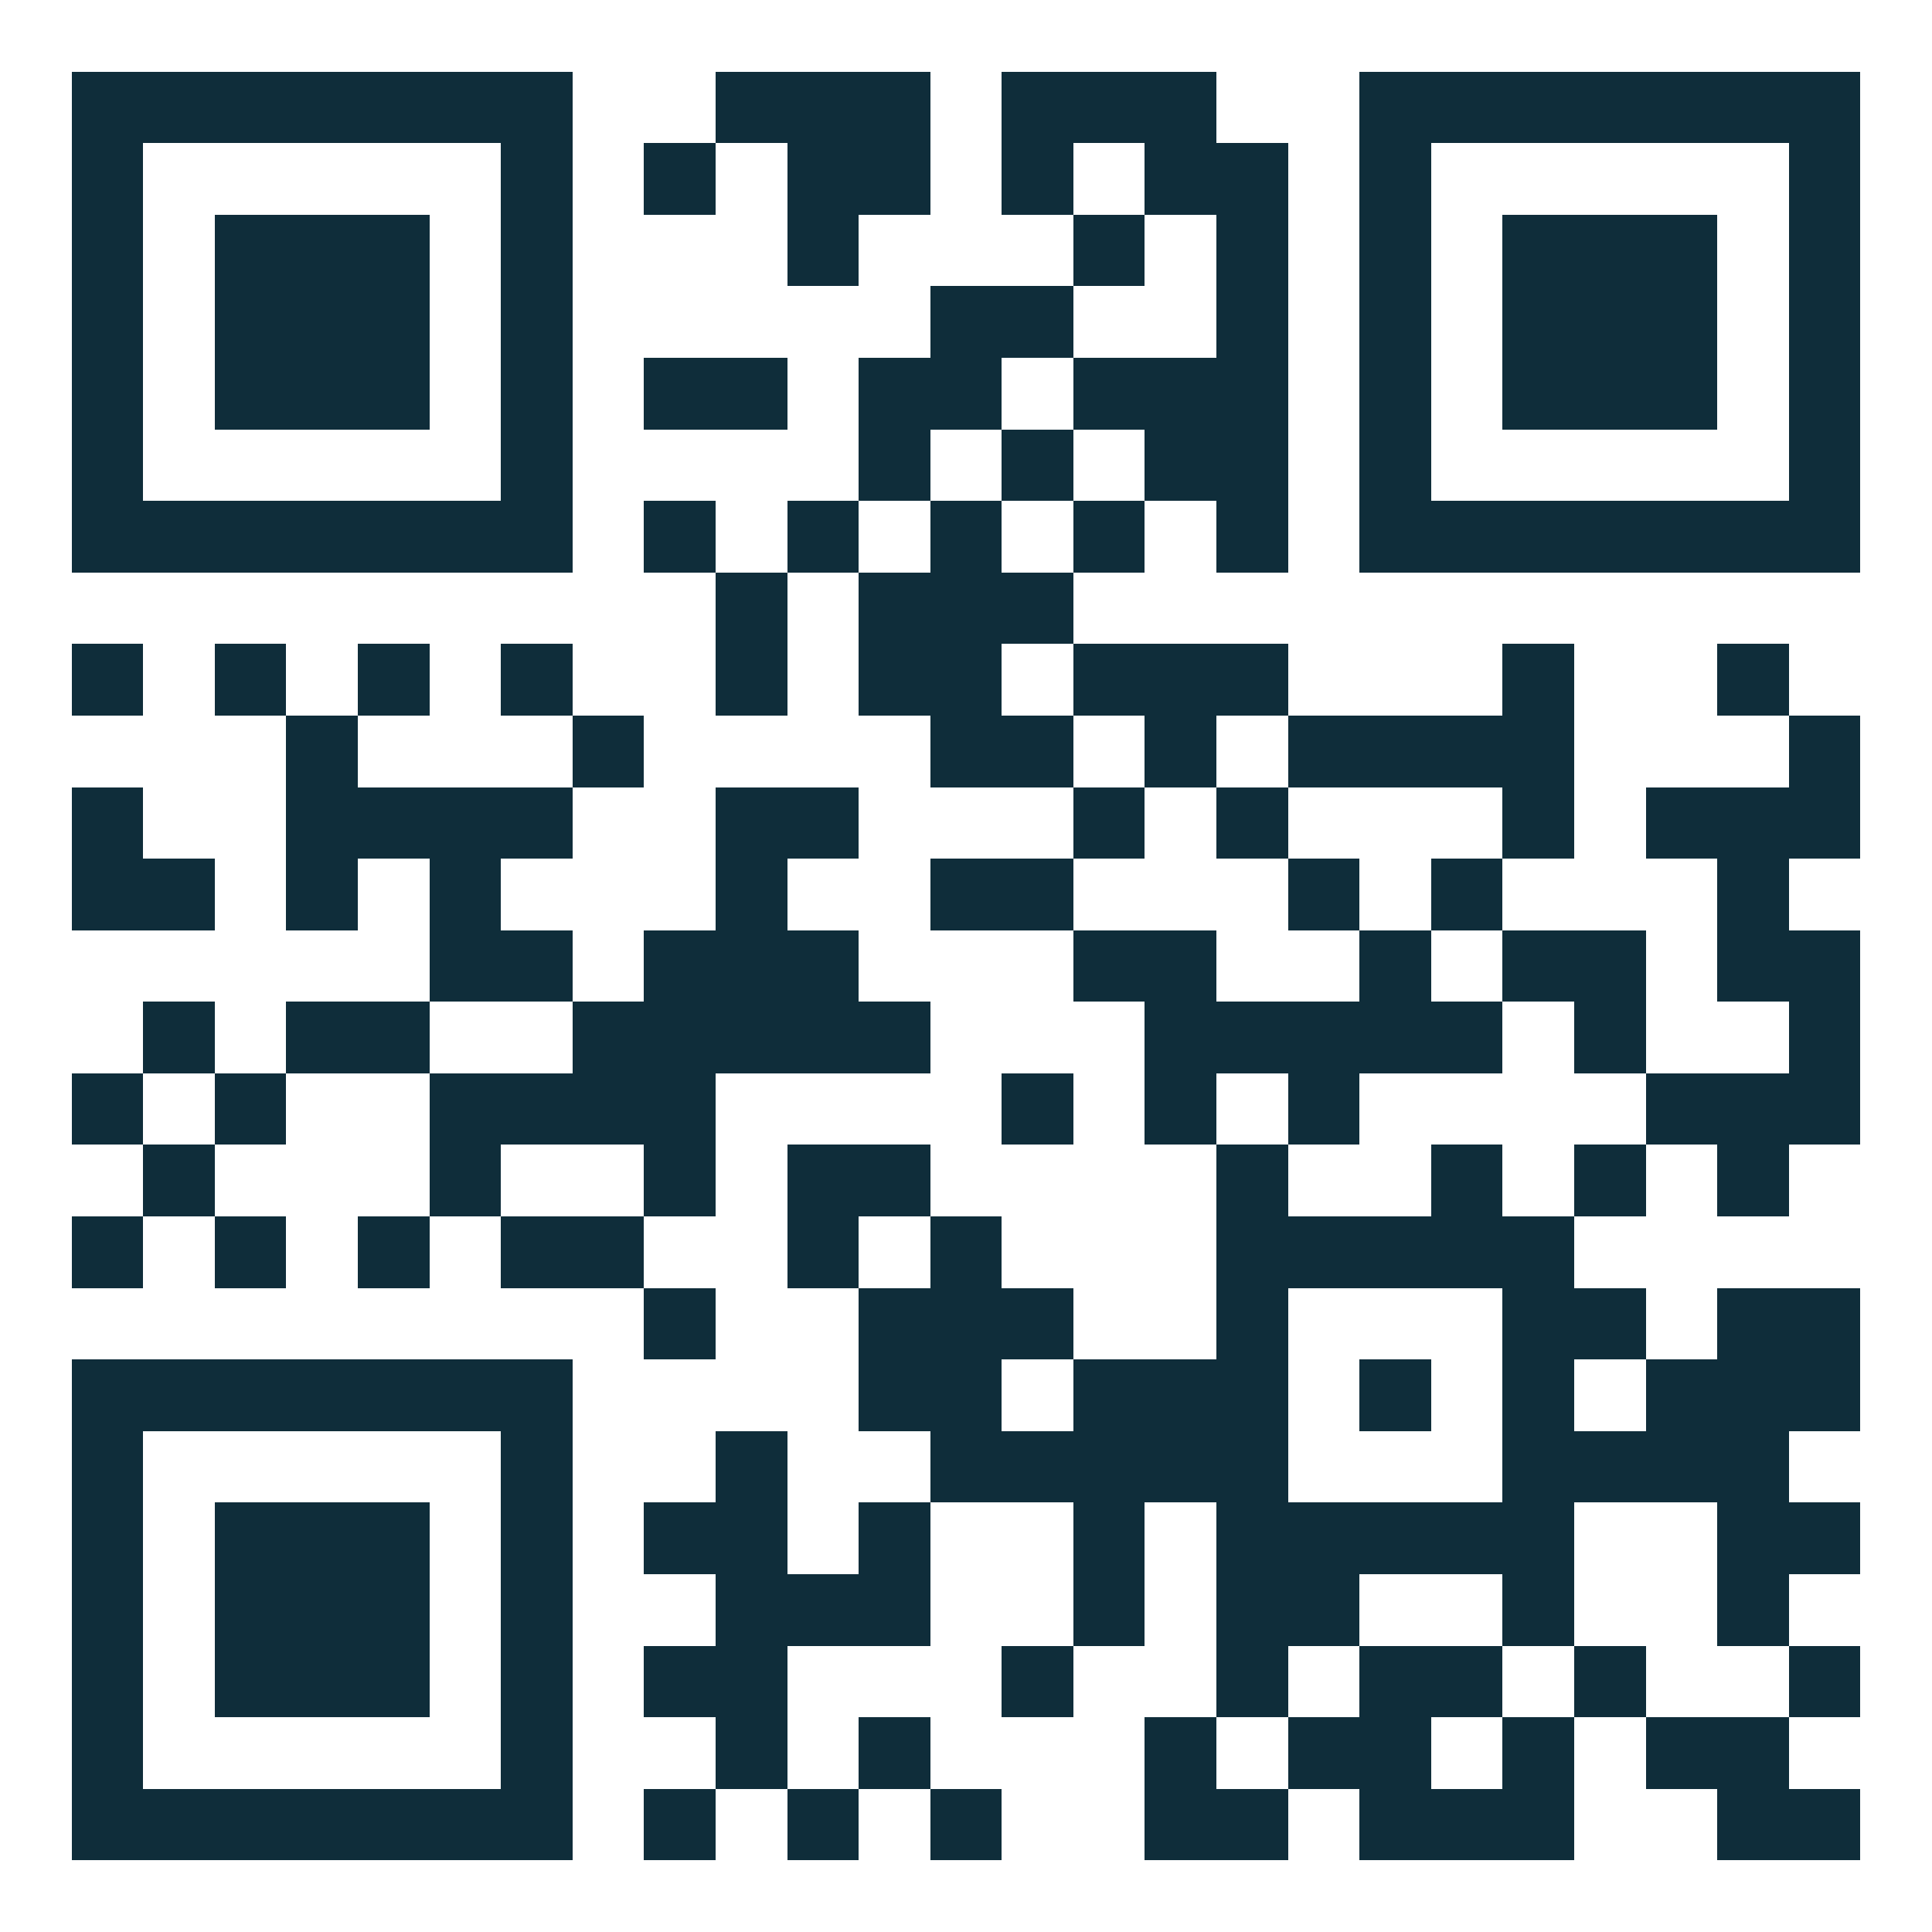
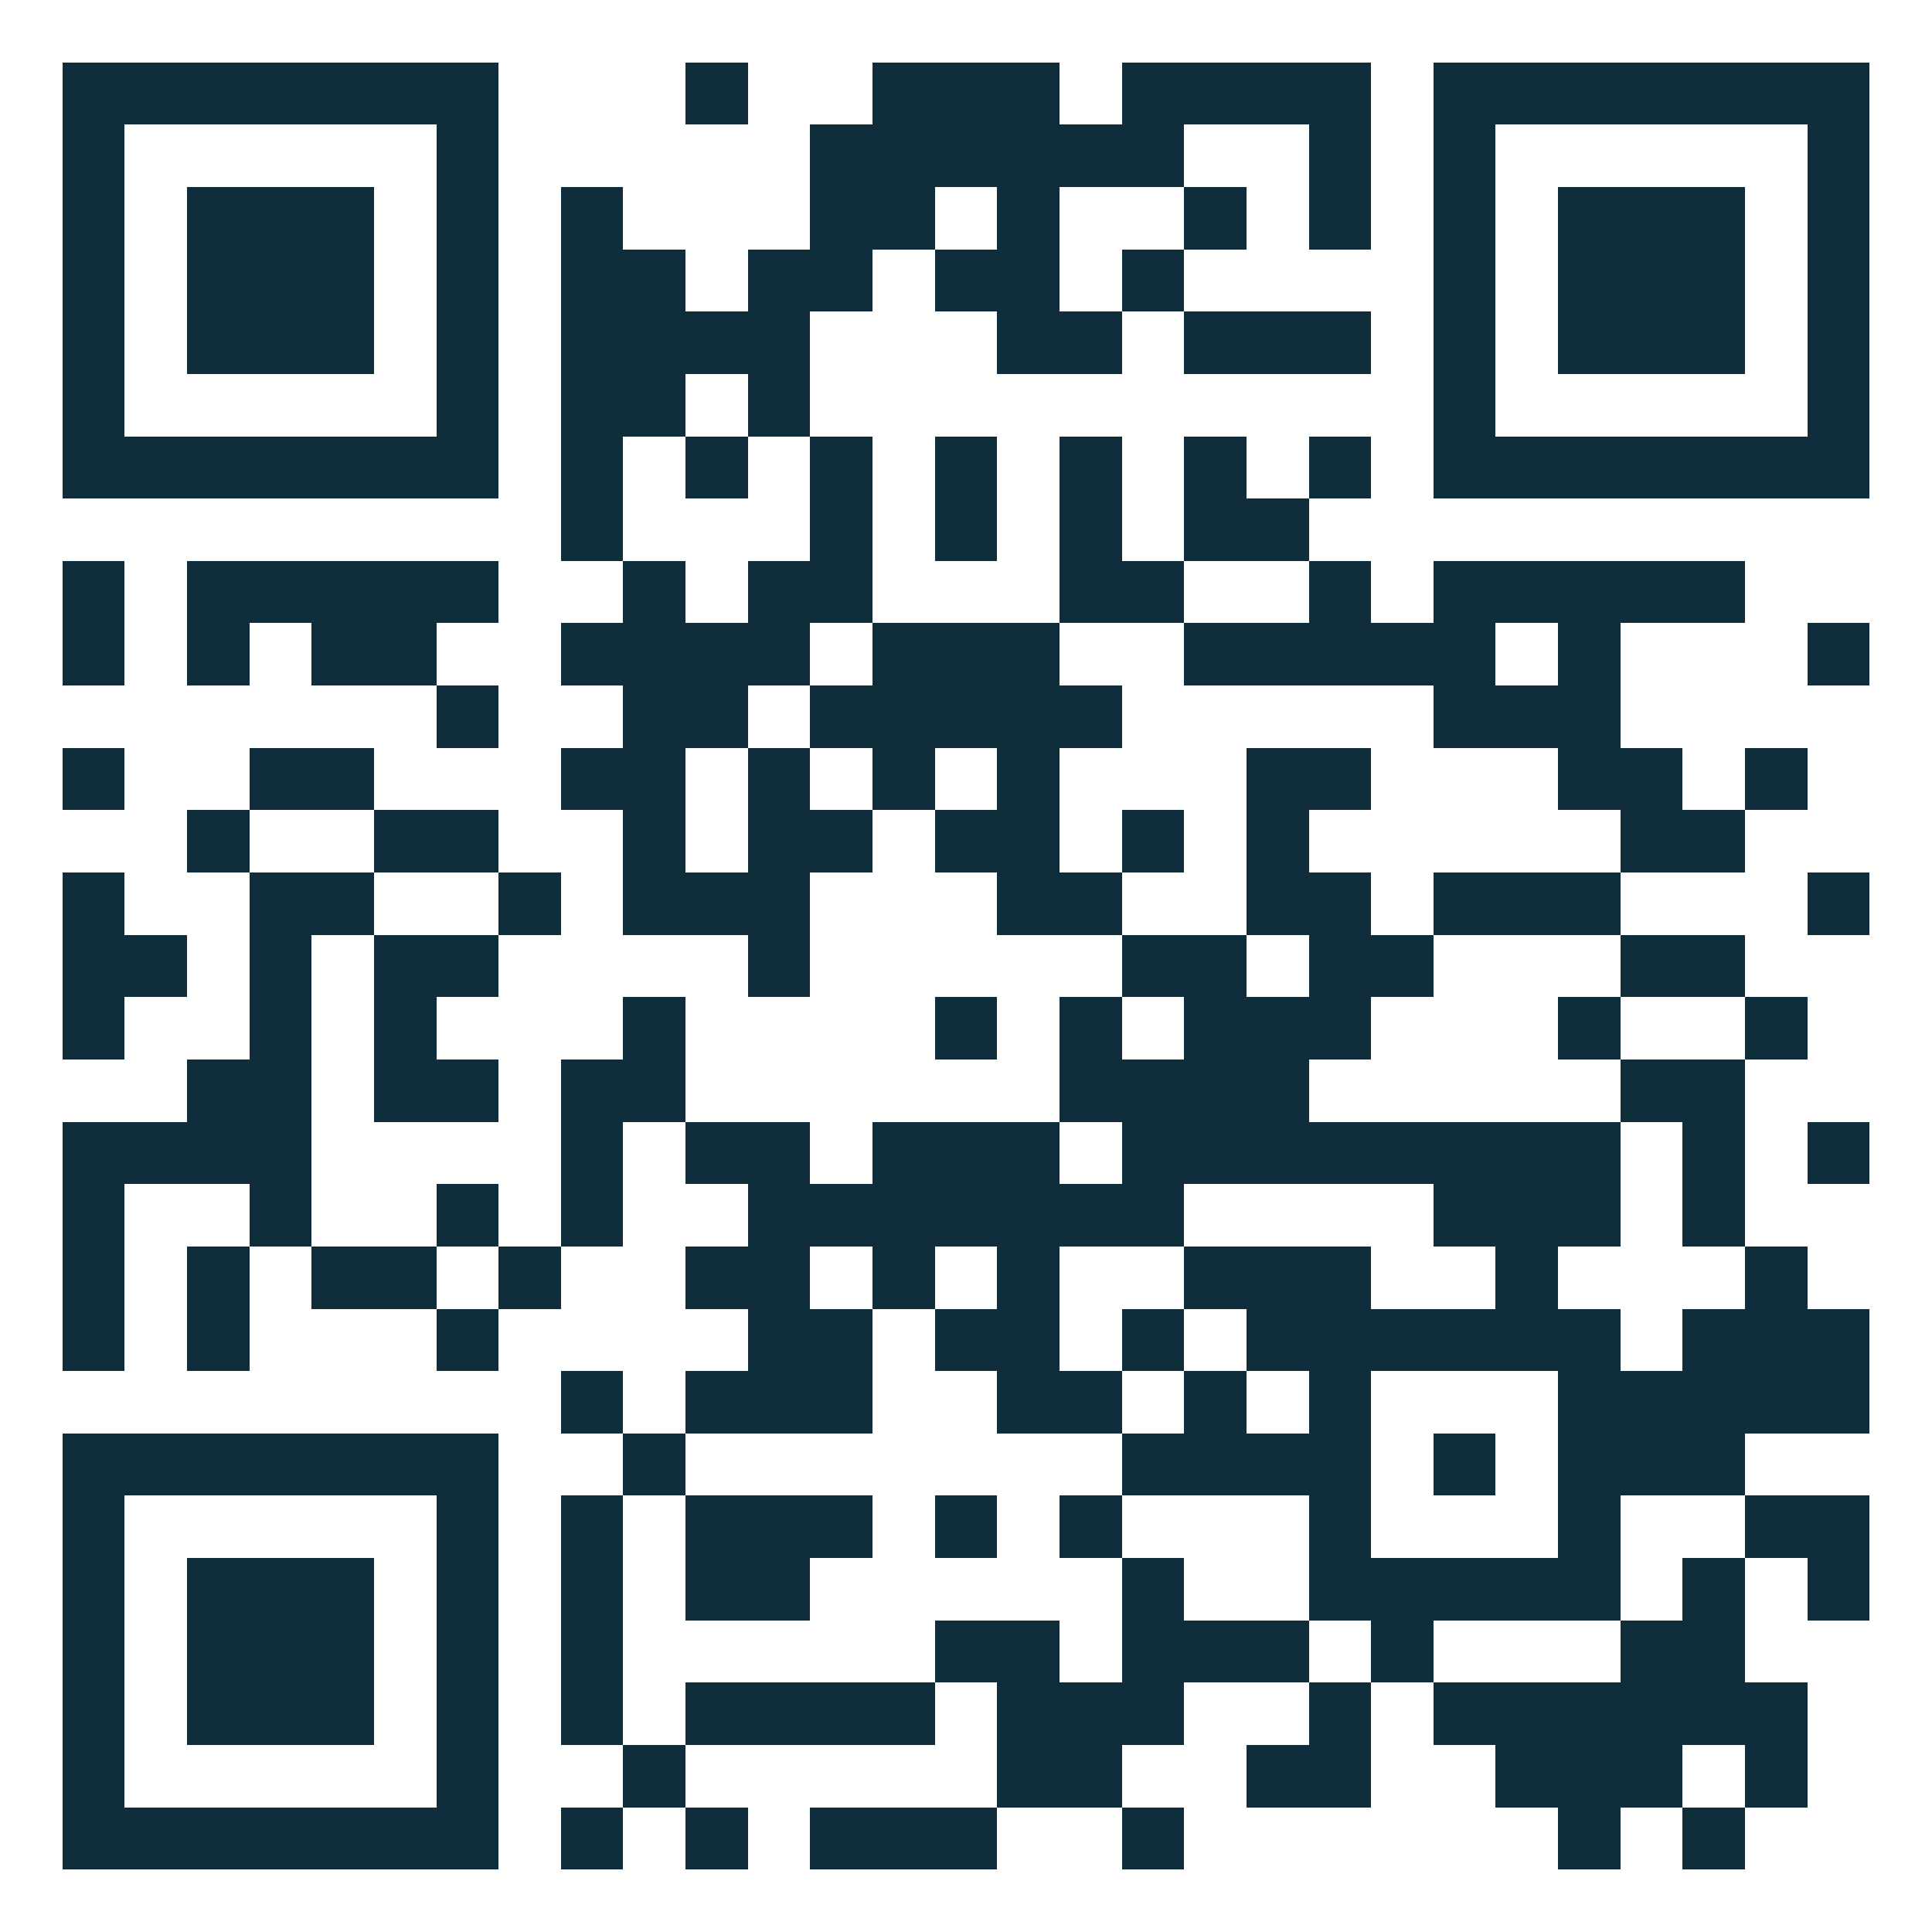
- <svg xmlns="http://www.w3.org/2000/svg" viewBox="0 0 27 27" shape-rendering="crispEdges">
-   <path fill="#ffffff" d="M0 0h27v27H0z" />
-   <path stroke="#0f2d3a" d="M1 1.5h7m2 0h3m1 0h3m2 0h7M1 2.5h1m5 0h1m1 0h1m1 0h2m1 0h1m1 0h2m1 0h1m5 0h1M1 3.5h1m1 0h3m1 0h1m3 0h1m3 0h1m1 0h1m1 0h1m1 0h3m1 0h1M1 4.5h1m1 0h3m1 0h1m5 0h2m2 0h1m1 0h1m1 0h3m1 0h1M1 5.5h1m1 0h3m1 0h1m1 0h2m1 0h2m1 0h3m1 0h1m1 0h3m1 0h1M1 6.5h1m5 0h1m4 0h1m1 0h1m1 0h2m1 0h1m5 0h1M1 7.5h7m1 0h1m1 0h1m1 0h1m1 0h1m1 0h1m1 0h7M10 8.5h1m1 0h3M1 9.5h1m1 0h1m1 0h1m1 0h1m2 0h1m1 0h2m1 0h3m3 0h1m2 0h1M4 10.5h1m3 0h1m4 0h2m1 0h1m1 0h4m3 0h1M1 11.5h1m2 0h4m2 0h2m3 0h1m1 0h1m3 0h1m1 0h3M1 12.5h2m1 0h1m1 0h1m3 0h1m2 0h2m3 0h1m1 0h1m3 0h1M6 13.5h2m1 0h3m3 0h2m2 0h1m1 0h2m1 0h2M2 14.5h1m1 0h2m2 0h5m3 0h5m1 0h1m2 0h1M1 15.5h1m1 0h1m2 0h4m4 0h1m1 0h1m1 0h1m4 0h3M2 16.5h1m3 0h1m2 0h1m1 0h2m4 0h1m2 0h1m1 0h1m1 0h1M1 17.5h1m1 0h1m1 0h1m1 0h2m2 0h1m1 0h1m3 0h5M9 18.5h1m2 0h3m2 0h1m3 0h2m1 0h2M1 19.5h7m4 0h2m1 0h3m1 0h1m1 0h1m1 0h3M1 20.5h1m5 0h1m2 0h1m2 0h5m3 0h4M1 21.5h1m1 0h3m1 0h1m1 0h2m1 0h1m2 0h1m1 0h5m2 0h2M1 22.5h1m1 0h3m1 0h1m2 0h3m2 0h1m1 0h2m2 0h1m2 0h1M1 23.5h1m1 0h3m1 0h1m1 0h2m3 0h1m2 0h1m1 0h2m1 0h1m2 0h1M1 24.5h1m5 0h1m2 0h1m1 0h1m3 0h1m1 0h2m1 0h1m1 0h2M1 25.5h7m1 0h1m1 0h1m1 0h1m2 0h2m1 0h3m2 0h2" />
+ <svg xmlns="http://www.w3.org/2000/svg" viewBox="0 0 31 31" shape-rendering="crispEdges">
+   <path fill="#ffffff" d="M0 0h31v31H0z" />
+   <path stroke="#0f2d3a" d="M1 1.5h7m3 0h1m2 0h3m1 0h4m1 0h7M1 2.5h1m5 0h1m5 0h6m2 0h1m1 0h1m5 0h1M1 3.5h1m1 0h3m1 0h1m1 0h1m3 0h2m1 0h1m2 0h1m1 0h1m1 0h1m1 0h3m1 0h1M1 4.5h1m1 0h3m1 0h1m1 0h2m1 0h2m1 0h2m1 0h1m4 0h1m1 0h3m1 0h1M1 5.5h1m1 0h3m1 0h1m1 0h4m3 0h2m1 0h3m1 0h1m1 0h3m1 0h1M1 6.5h1m5 0h1m1 0h2m1 0h1m10 0h1m5 0h1M1 7.5h7m1 0h1m1 0h1m1 0h1m1 0h1m1 0h1m1 0h1m1 0h1m1 0h7M9 8.5h1m3 0h1m1 0h1m1 0h1m1 0h2M1 9.5h1m1 0h5m2 0h1m1 0h2m3 0h2m2 0h1m1 0h5M1 10.5h1m1 0h1m1 0h2m2 0h4m1 0h3m2 0h5m1 0h1m3 0h1M7 11.5h1m2 0h2m1 0h5m5 0h3M1 12.5h1m2 0h2m3 0h2m1 0h1m1 0h1m1 0h1m3 0h2m3 0h2m1 0h1M3 13.5h1m2 0h2m2 0h1m1 0h2m1 0h2m1 0h1m1 0h1m5 0h2M1 14.5h1m2 0h2m2 0h1m1 0h3m3 0h2m2 0h2m1 0h3m3 0h1M1 15.5h2m1 0h1m1 0h2m4 0h1m5 0h2m1 0h2m3 0h2M1 16.5h1m2 0h1m1 0h1m3 0h1m4 0h1m1 0h1m1 0h3m3 0h1m2 0h1M3 17.5h2m1 0h2m1 0h2m6 0h4m5 0h2M1 18.5h4m4 0h1m1 0h2m1 0h3m1 0h8m1 0h1m1 0h1M1 19.5h1m2 0h1m2 0h1m1 0h1m2 0h7m4 0h3m1 0h1M1 20.5h1m1 0h1m1 0h2m1 0h1m2 0h2m1 0h1m1 0h1m2 0h3m2 0h1m3 0h1M1 21.5h1m1 0h1m3 0h1m4 0h2m1 0h2m1 0h1m1 0h6m1 0h3M9 22.5h1m1 0h3m2 0h2m1 0h1m1 0h1m3 0h5M1 23.5h7m2 0h1m7 0h4m1 0h1m1 0h3M1 24.5h1m5 0h1m1 0h1m1 0h3m1 0h1m1 0h1m3 0h1m3 0h1m2 0h2M1 25.5h1m1 0h3m1 0h1m1 0h1m1 0h2m5 0h1m2 0h5m1 0h1m1 0h1M1 26.5h1m1 0h3m1 0h1m1 0h1m5 0h2m1 0h3m1 0h1m3 0h2M1 27.5h1m1 0h3m1 0h1m1 0h1m1 0h4m1 0h3m2 0h1m1 0h6M1 28.5h1m5 0h1m2 0h1m5 0h2m2 0h2m2 0h3m1 0h1M1 29.5h7m1 0h1m1 0h1m1 0h3m2 0h1m6 0h1m1 0h1" />
</svg>
